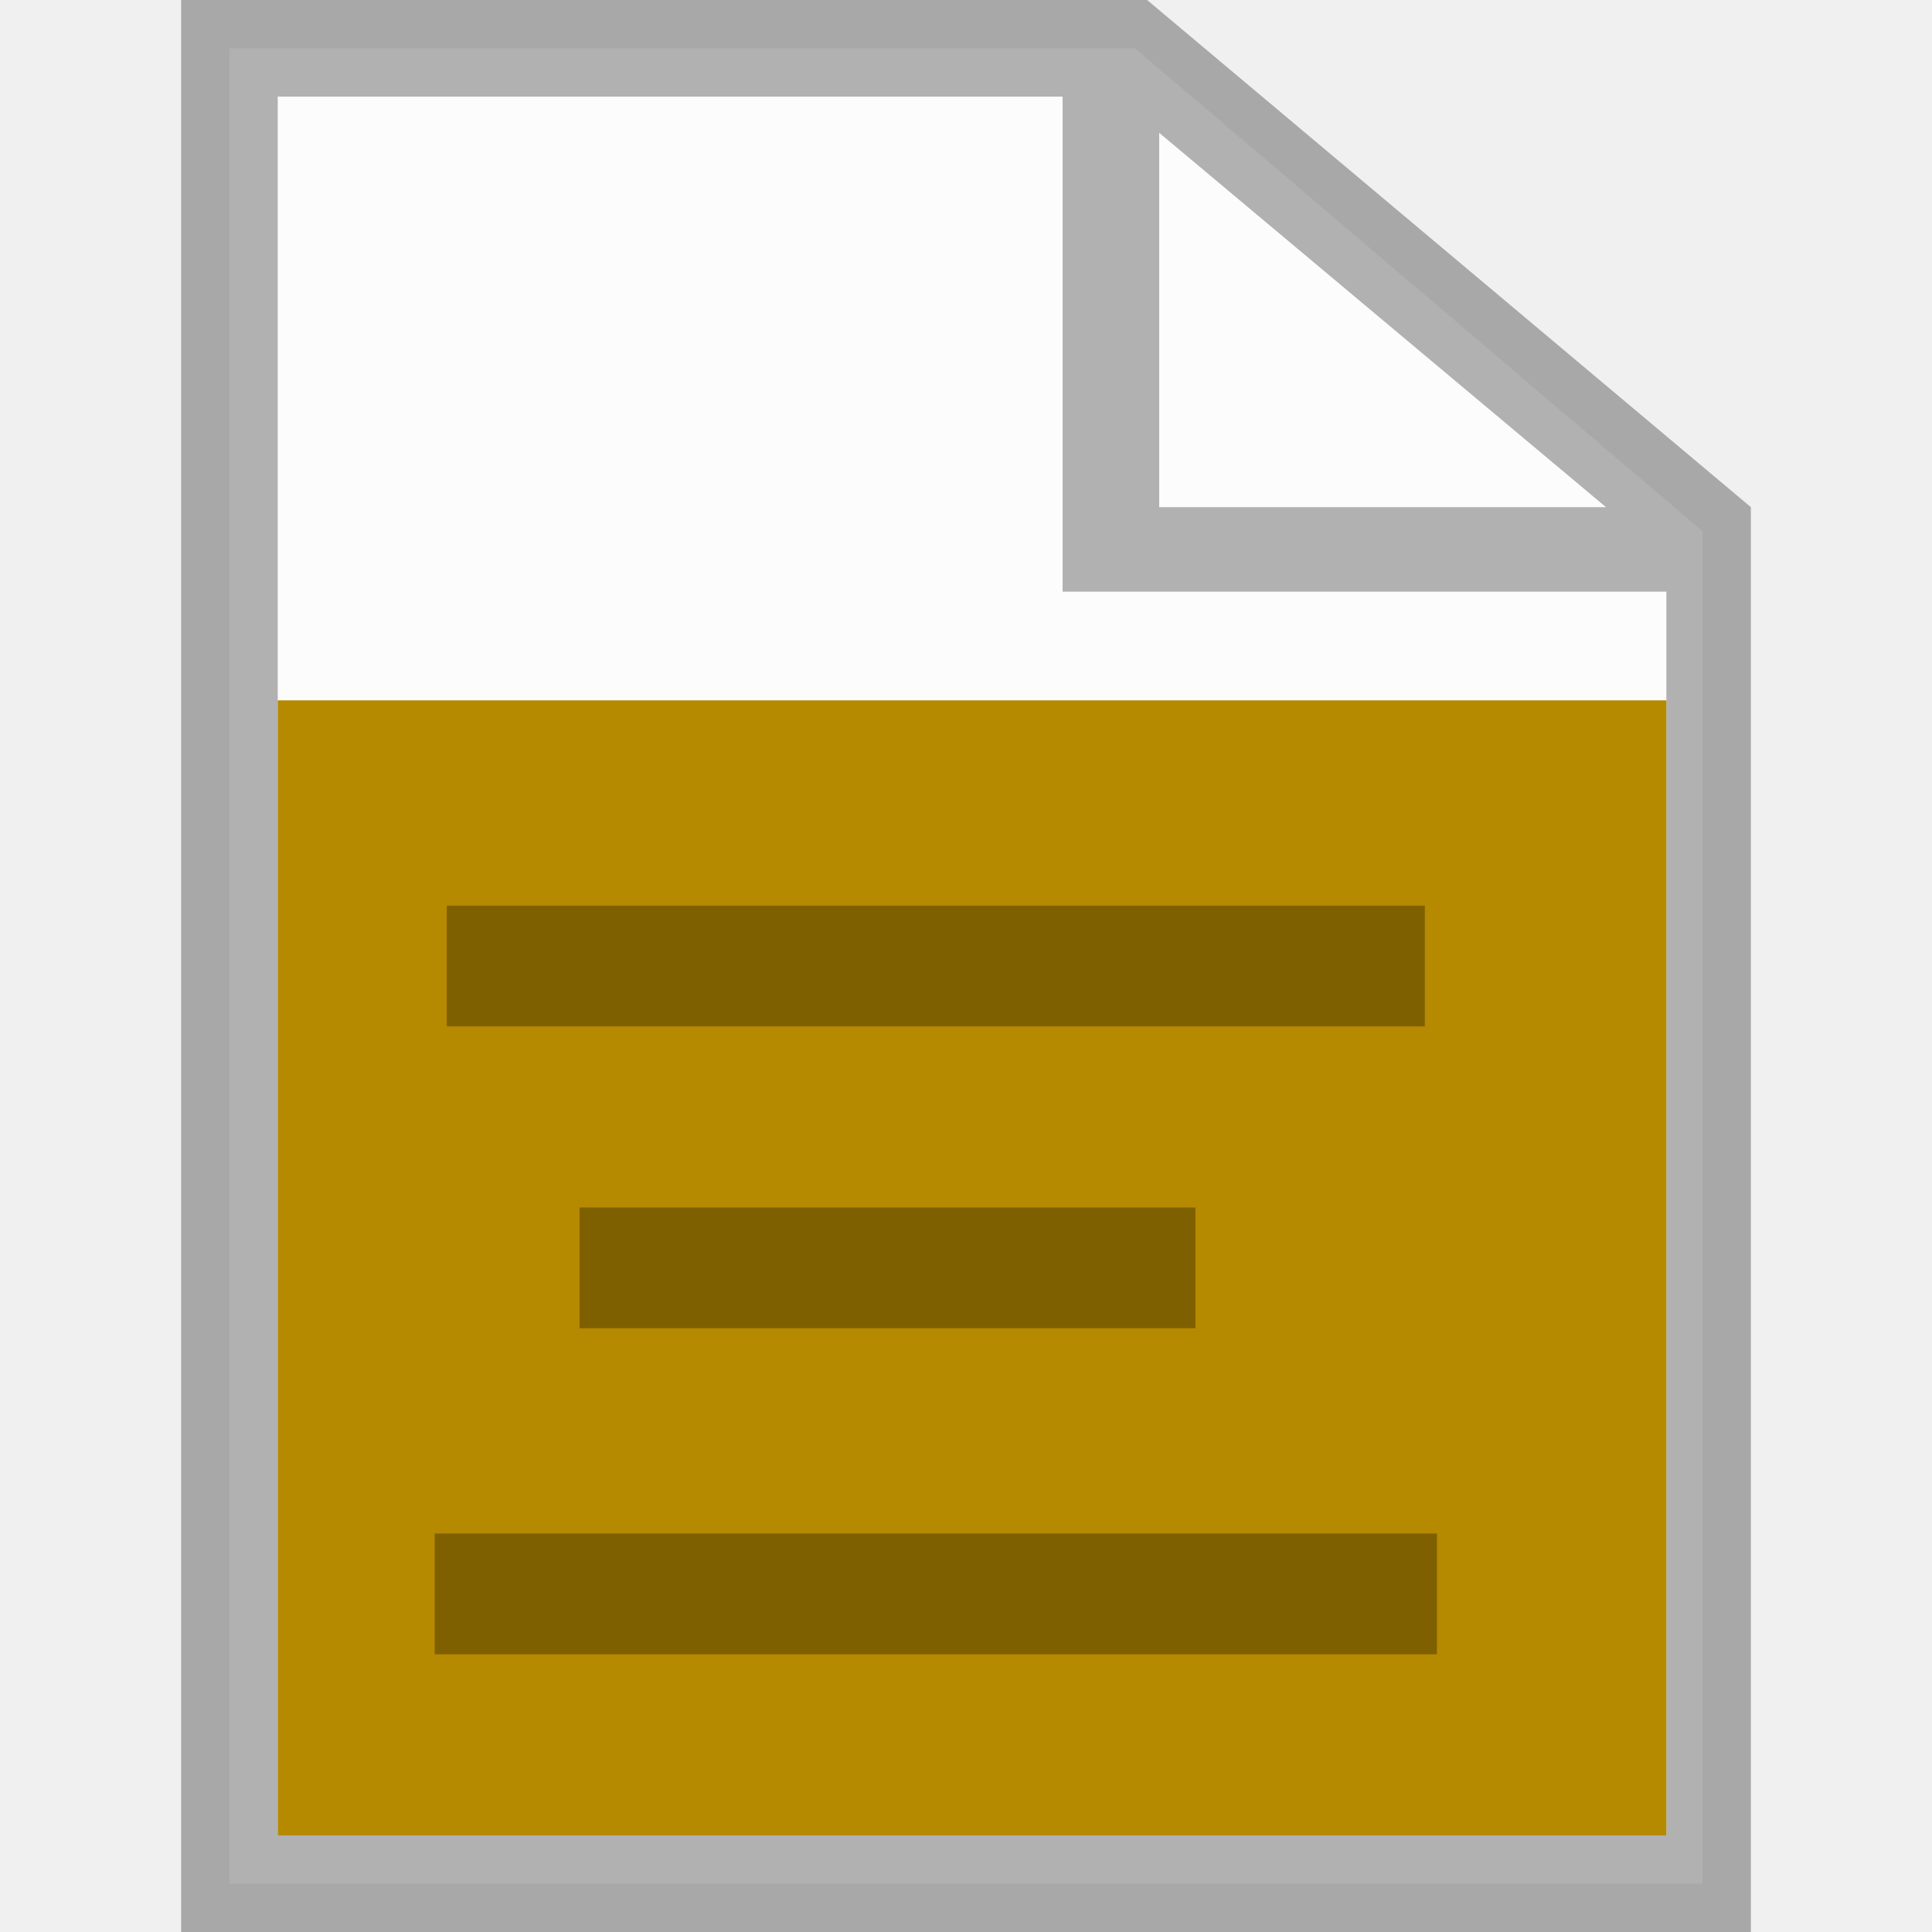
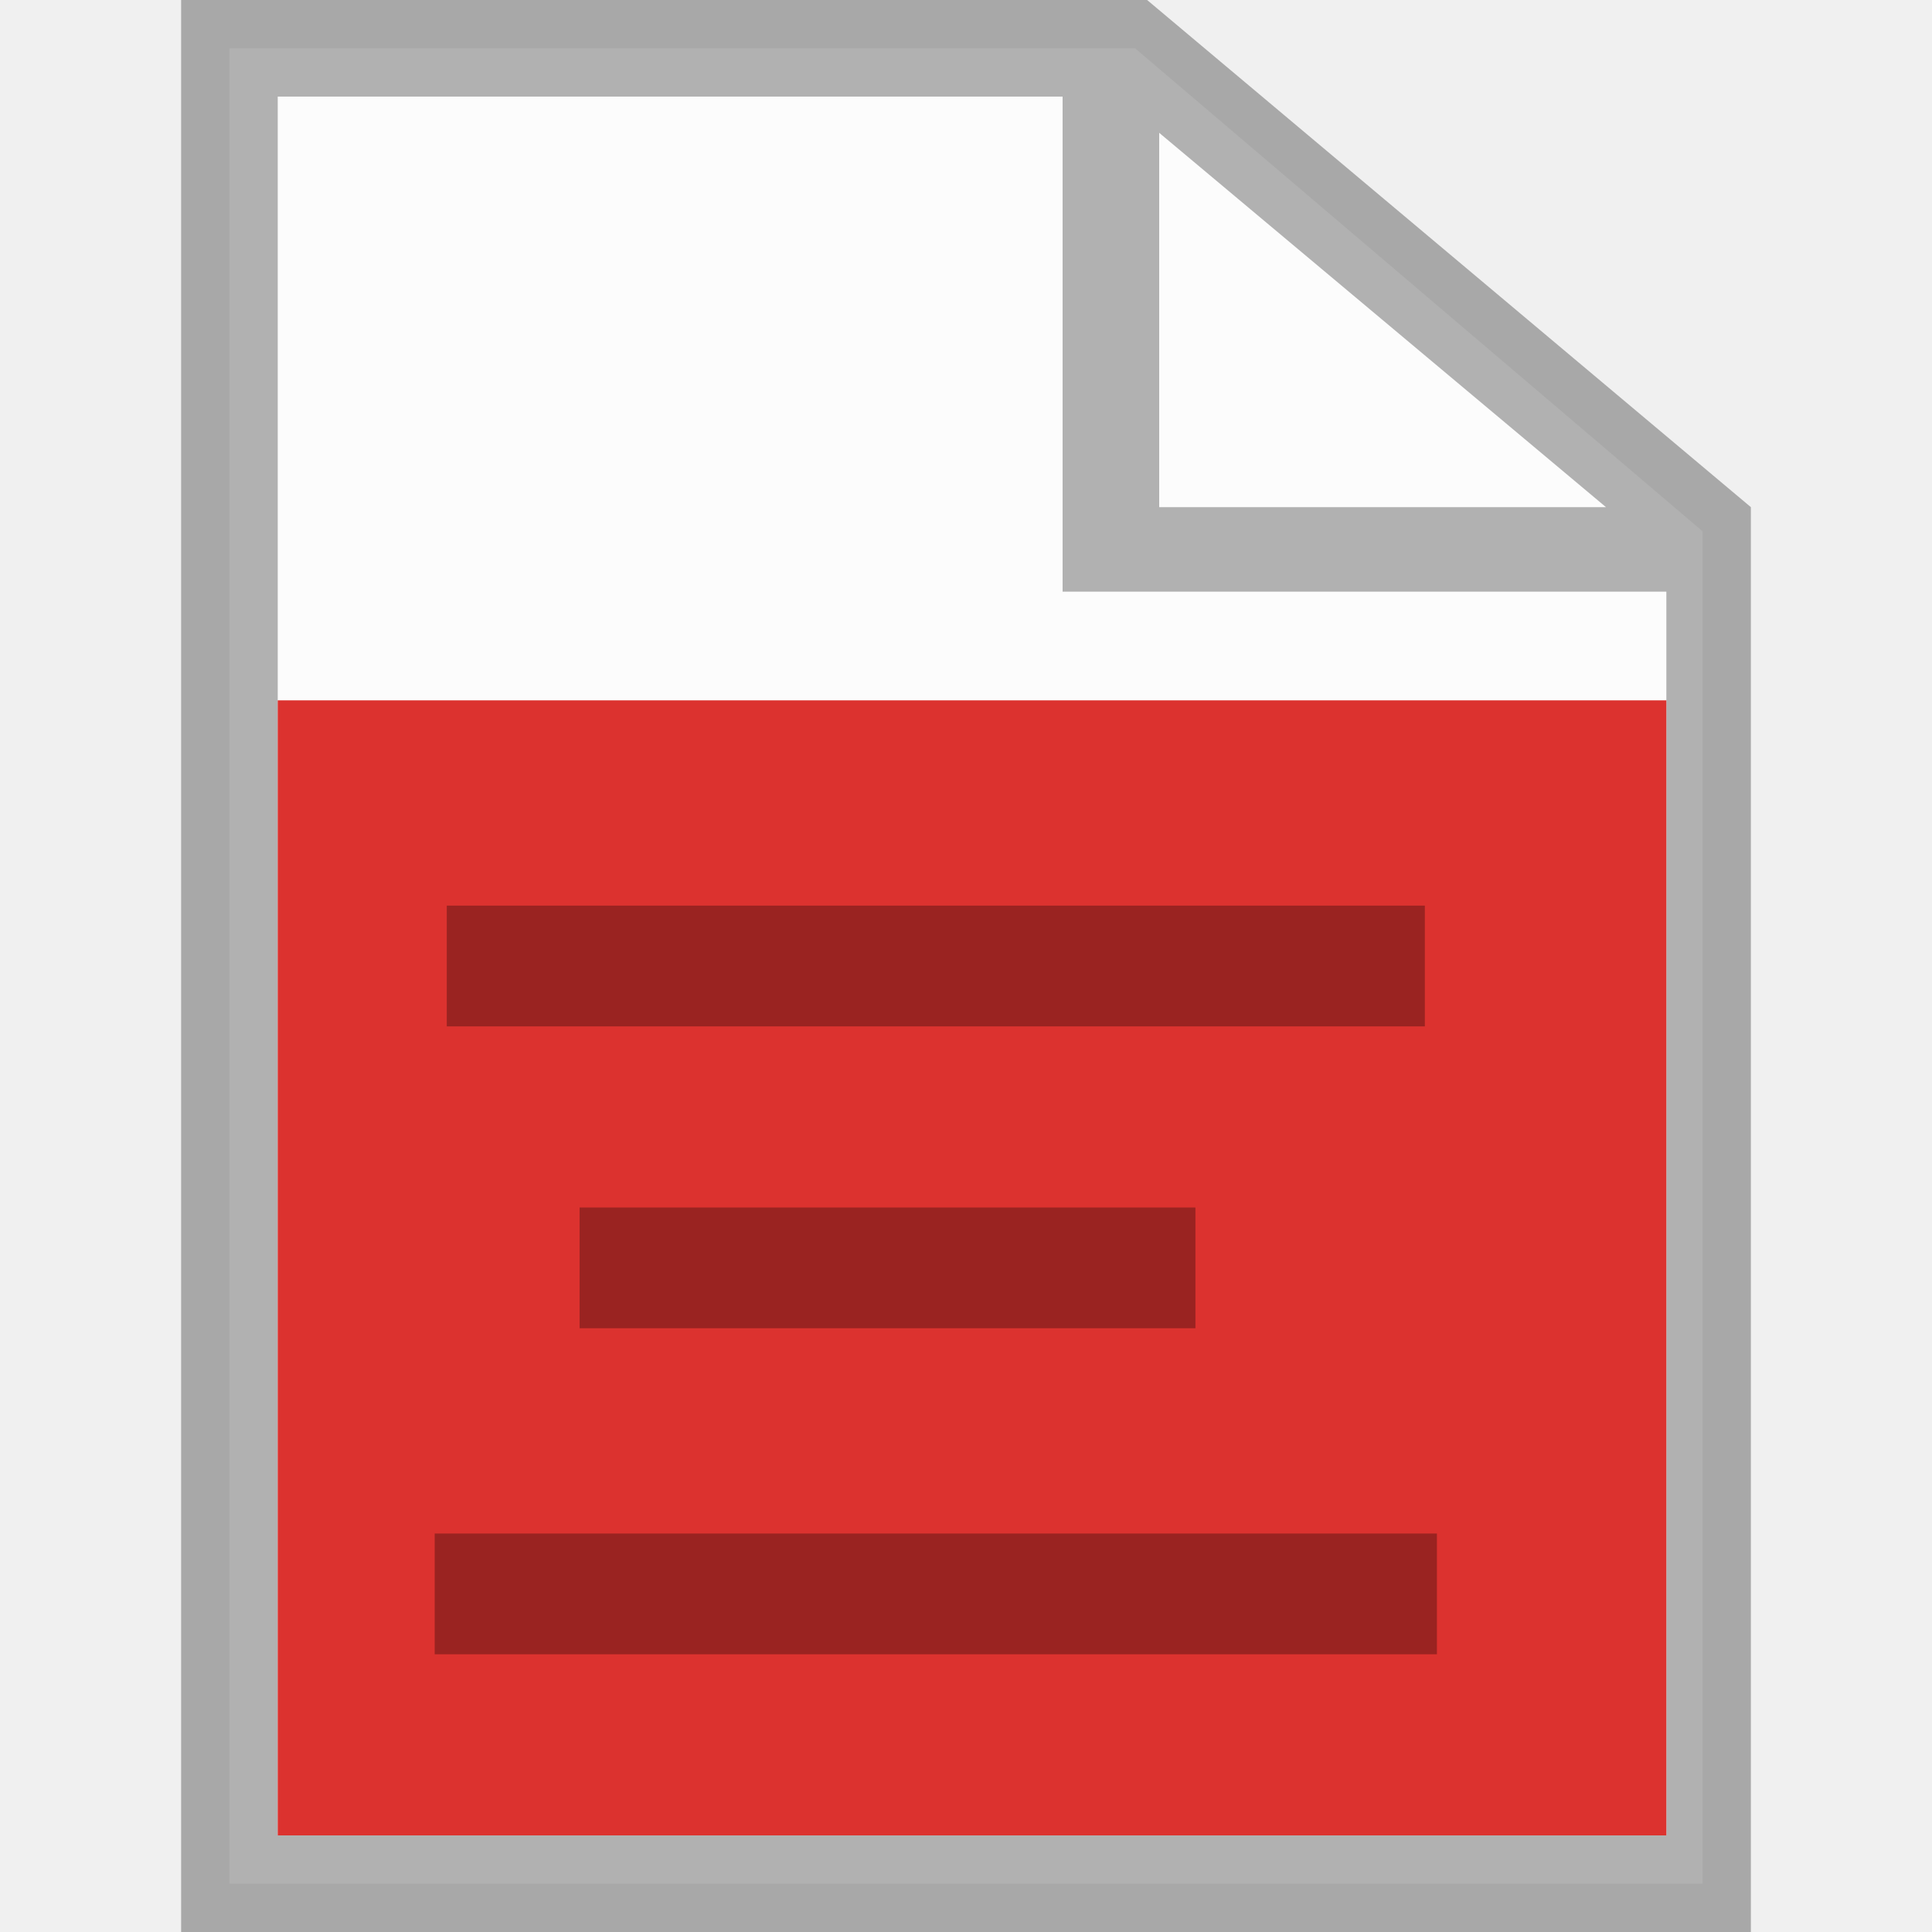
<svg xmlns="http://www.w3.org/2000/svg" version="1.1" id="Layer_1" x="0px" y="0px" viewBox="0 0 16 16" enable-background="new 0 0 16 16" xml:space="preserve">
  <polygon opacity="0.8" fill="#FFFFFF" enable-background="new    " points="14.1,15.6 1.9,15.6 1.9,0.4 9.4,0.4 14.1,4.4 " />
  <path opacity="0.3" enable-background="new    " d="M9.5,0h-8v16h13V4.2L9.5,0z M9.6,1.1l3.7,3.1H9.6V1.1z M2.3,15.2V0.8h6.5v4.1h5  v10.3C13.8,15.2,2.3,15.2,2.3,15.2z" />
-   <rect x="2.3" y="5.8" fill="#B58900" width="11.5" height="9.4" />
+   <rect x="2.3" y="5.8" fill="#DC322F" width="11.5" height="9.4" />
  <g opacity="0.3">
    <rect x="3.7" y="7.5" width="8.1" height="1" />
  </g>
  <g opacity="0.3">
    <rect x="4.8" y="10" width="5.1" height="1" />
  </g>
  <g opacity="0.3">
    <rect x="3.6" y="12.7" width="8.3" height="1" />
  </g>
</svg>
